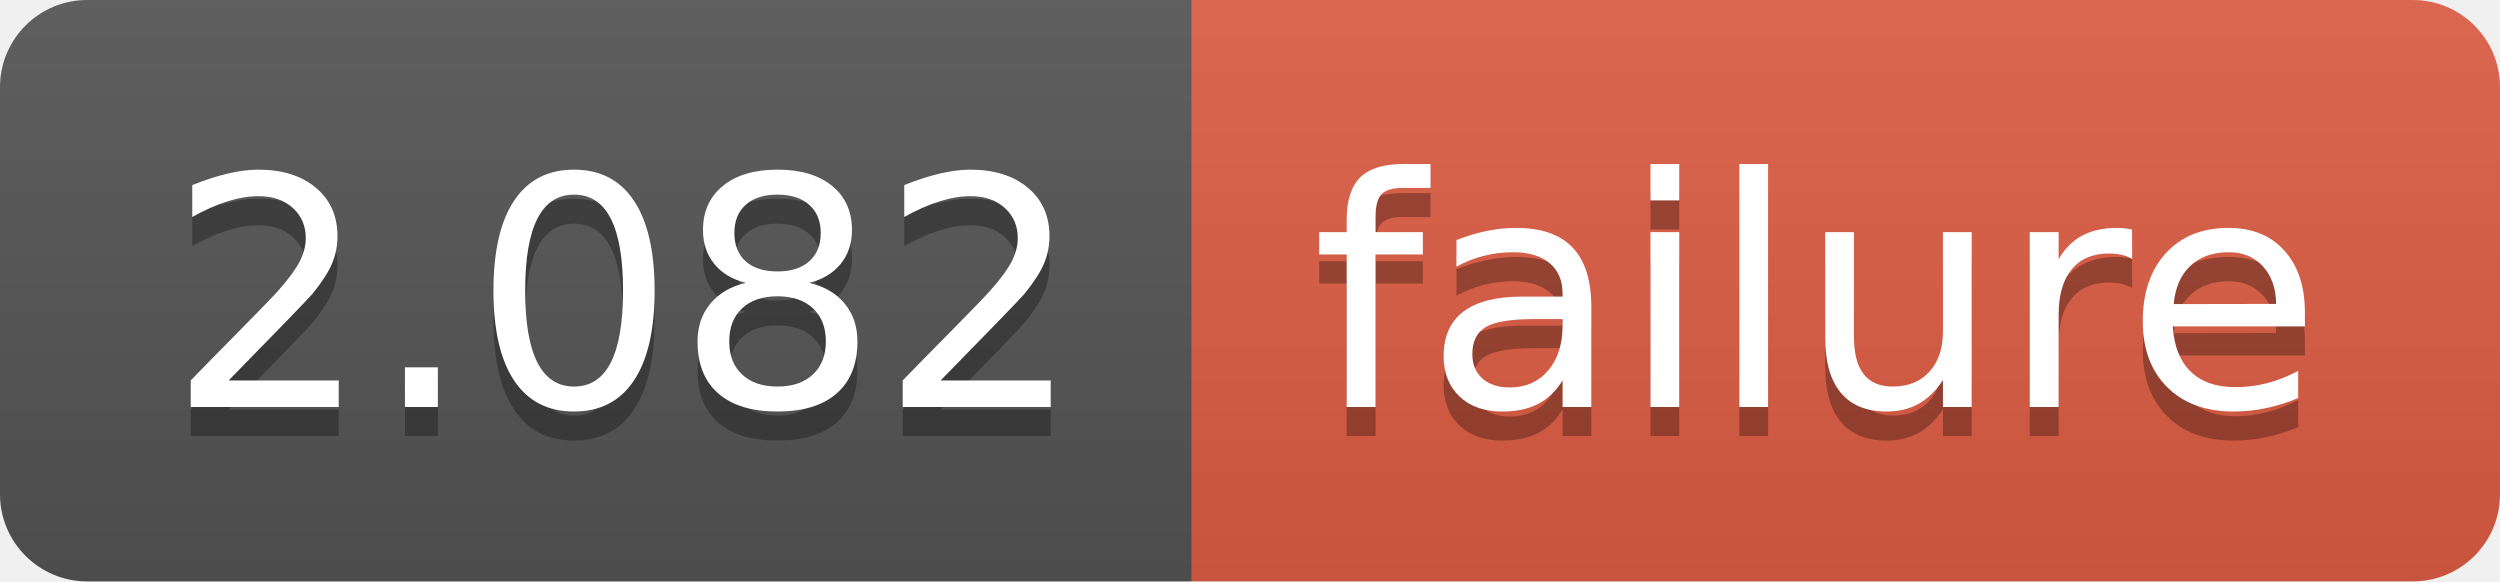
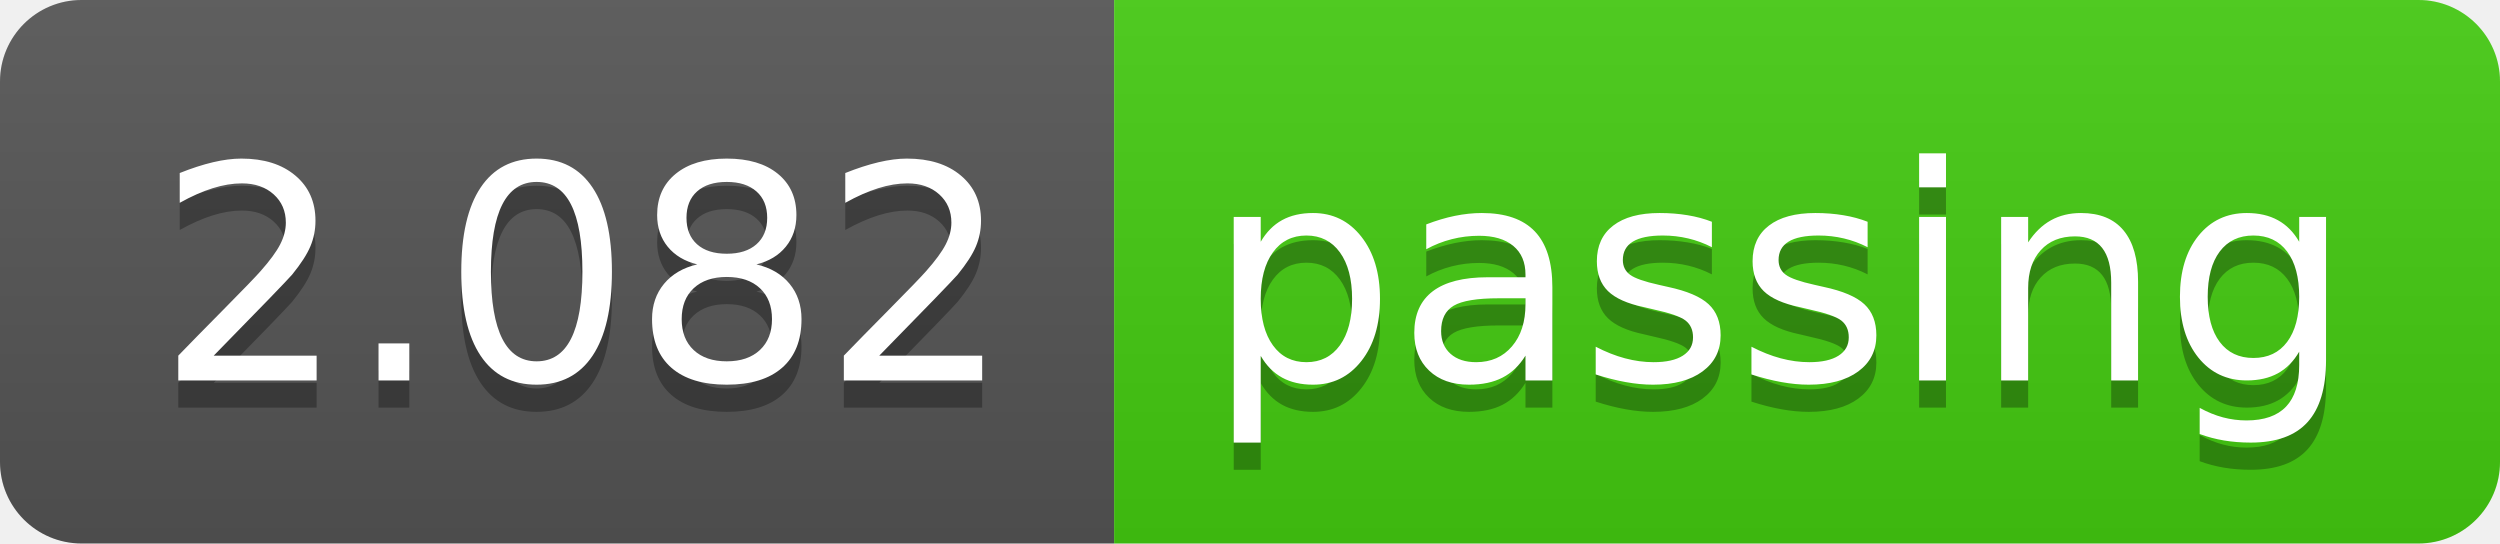
- <svg xmlns="http://www.w3.org/2000/svg" width="86" height="20">
+ <svg xmlns="http://www.w3.org/2000/svg" width="92" height="20">
  <linearGradient id="b" x2="0" y2="100%">
    <stop offset="0" stop-color="#bbb" stop-opacity=".1" />
    <stop offset="1" stop-opacity=".1" />
  </linearGradient>
  <clipPath id="a">
-     <rect width="86" height="20" rx="3" fill="#fff" />
+     <rect width="92" height="20" rx="3" fill="#fff" />
  </clipPath>
  <g clip-path="url(#a)">
    <path fill="#555" d="M0 0h41v20H0z" />
-     <path fill="#e05d44" d="M41 0h45v20H41z" />
-     <path fill="url(#b)" d="M0 0h86v20H0z" />
+     <path fill="#4c1" d="M41 0h51v20H41z" />
+     <path fill="url(#b)" d="M0 0h92v20H0z" />
  </g>
  <g fill="#fff" text-anchor="middle" font-family="DejaVu Sans,Verdana,Geneva,sans-serif" font-size="110">
    <text x="215" y="150" fill="#010101" fill-opacity=".3" transform="scale(.1)" textLength="310">2.082</text>
    <text x="215" y="140" transform="scale(.1)" textLength="310">2.082</text>
-     <text x="625" y="150" fill="#010101" fill-opacity=".3" transform="scale(.1)" textLength="350">failure</text>
-     <text x="625" y="140" transform="scale(.1)" textLength="350">failure</text>
+     <text x="655" y="150" fill="#010101" fill-opacity=".3" transform="scale(.1)" textLength="410">passing</text>
+     <text x="655" y="140" transform="scale(.1)" textLength="410">passing</text>
  </g>
</svg>
